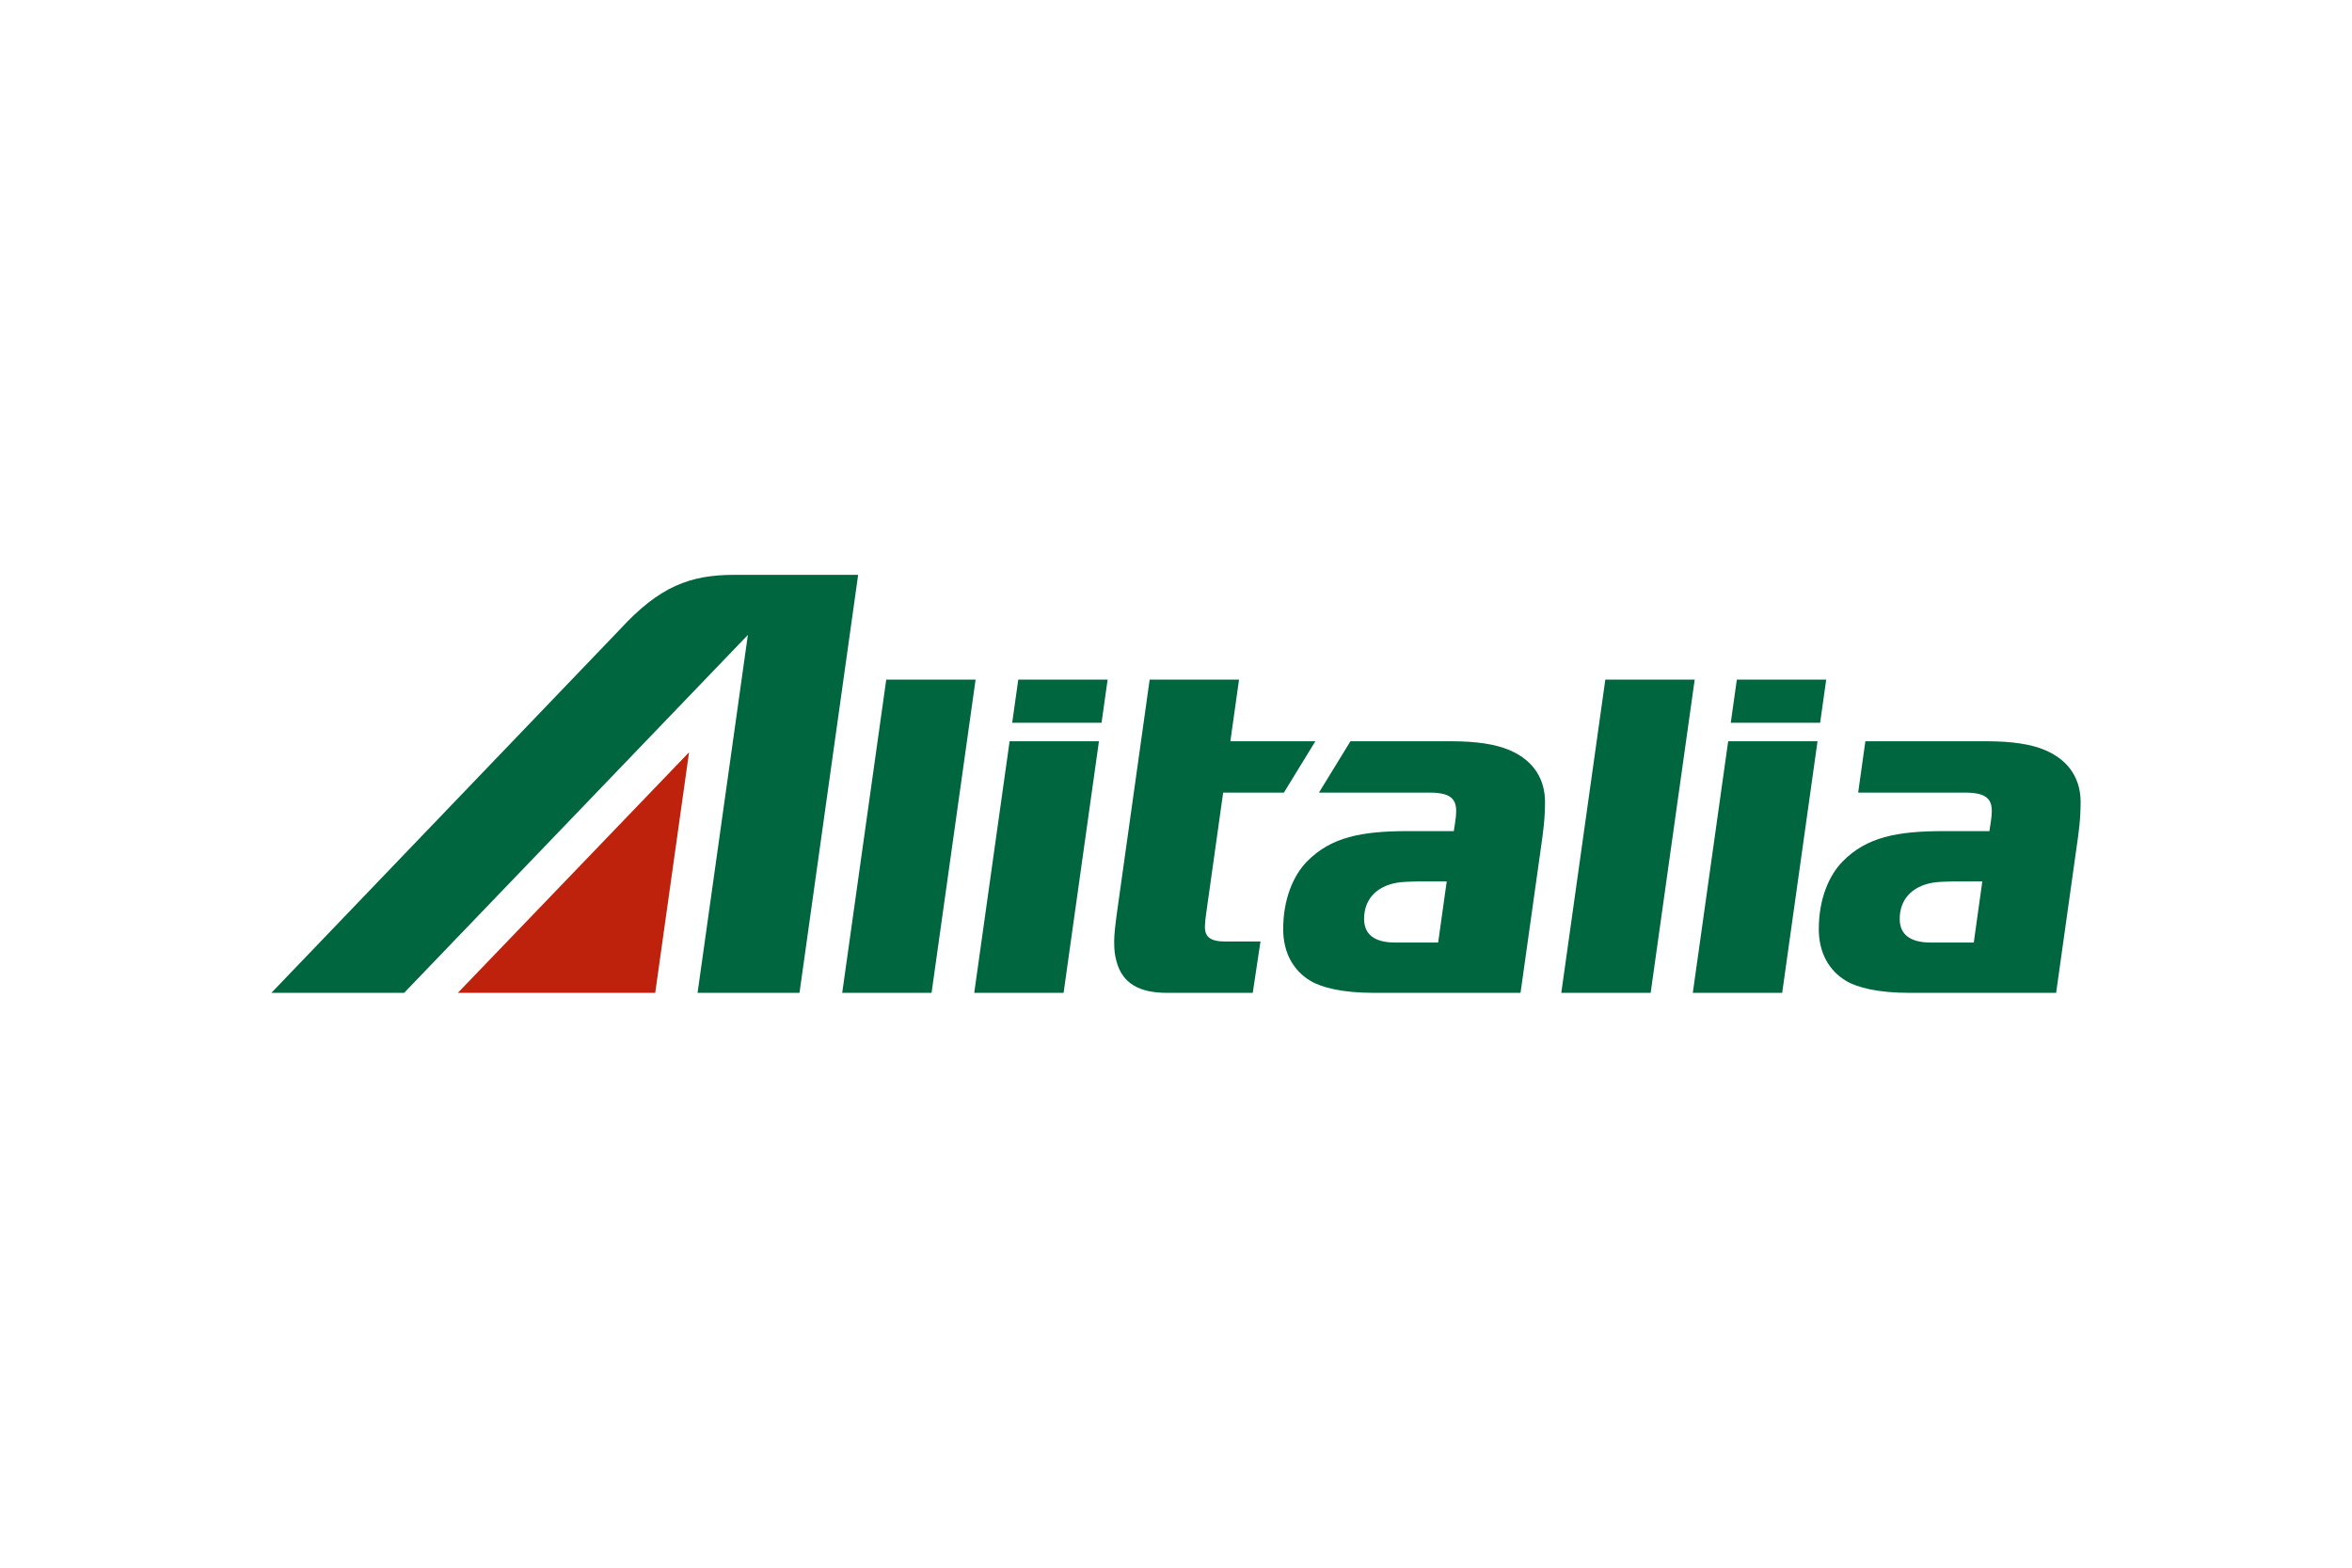
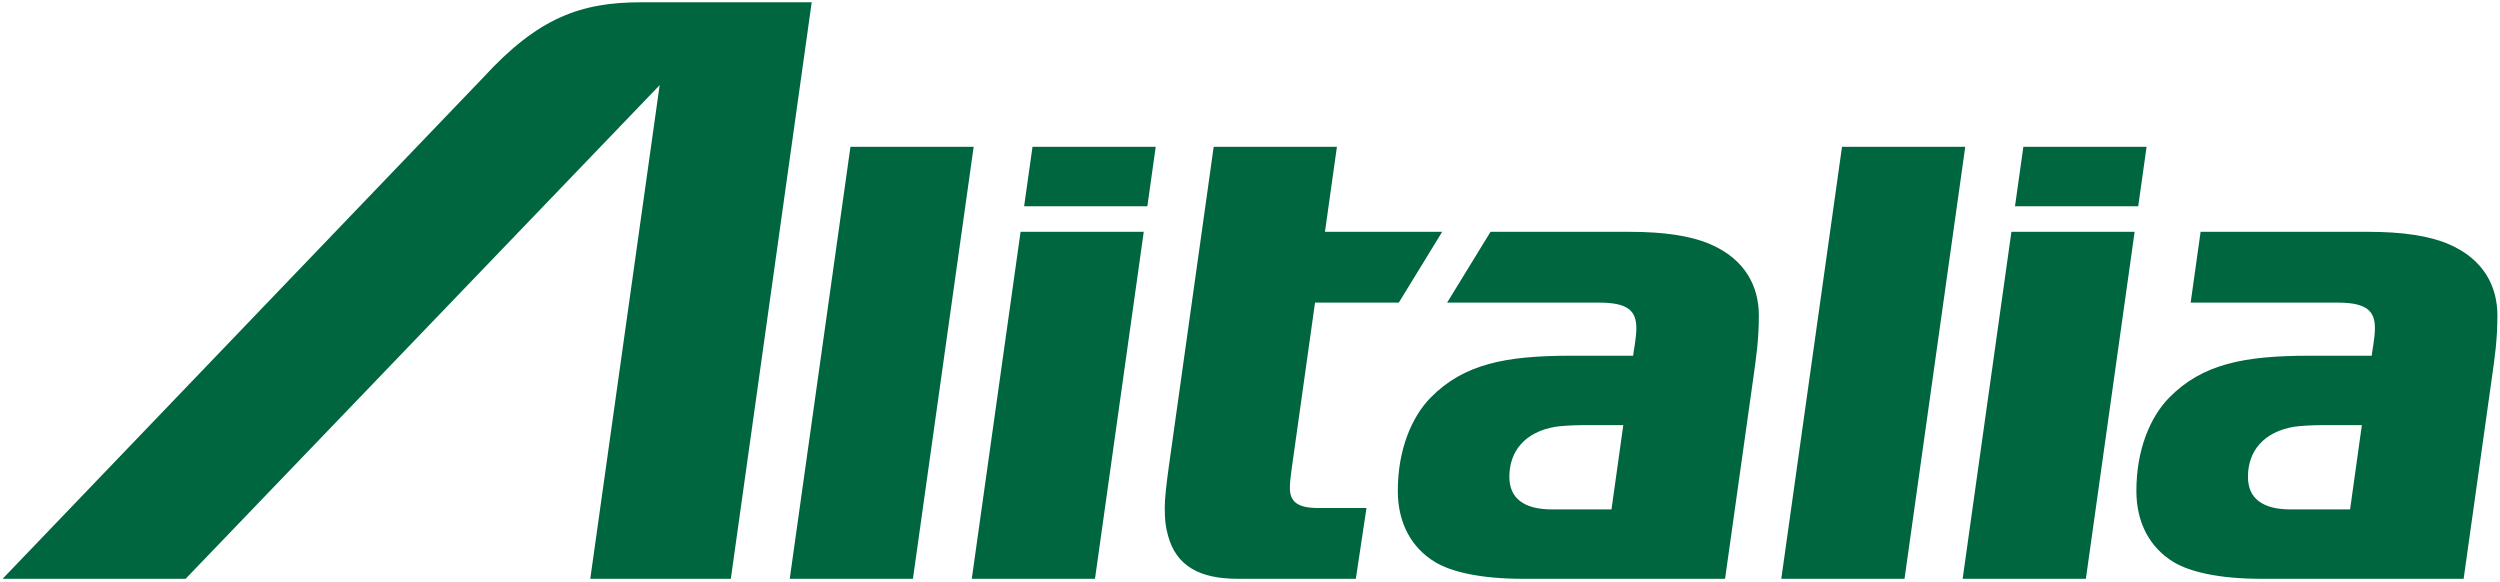
- <svg xmlns="http://www.w3.org/2000/svg" width="480" height="320" viewBox="0 0 480 320" fill="none">
-   <path d="M133.718 202.663L140.624 153.56L93.439 202.663" fill="#BE210C" />
-   <path d="M149.899 117.337C140.881 117.337 134.607 119.662 126.517 128.475L55.385 202.663H82.472L152.628 129.603L142.36 202.663H163.162L175.132 117.337M279.986 191.173C278.926 190.372 278.386 189.171 278.386 187.563C278.386 183.767 280.7 180.936 285.166 180.169C286.082 180.013 288.139 179.92 289.269 179.92H295.248L293.501 192.392H284.744C282.598 192.392 281.074 191.991 279.986 191.173ZM275.599 151.308L269.173 161.788H291.72C296.061 161.788 297.18 163.114 297.18 165.571C297.18 166.305 297.067 167.263 296.91 168.276C296.848 168.528 296.798 169.002 296.704 169.648H287.424C277.815 169.648 271.626 170.869 266.728 175.852C263.954 178.68 261.875 183.511 261.875 189.651C261.875 194.412 263.897 198.082 267.417 200.201C269.759 201.614 274.066 202.663 280.324 202.663H310.31L314.522 172.707C314.898 170.011 315.31 167.3 315.31 163.688C315.31 159.466 313.354 155.402 308.134 153.148C305.223 151.894 301.283 151.308 296.133 151.308H275.599ZM389.296 191.173C388.232 190.373 387.697 189.171 387.697 187.563C387.697 183.767 390.011 180.936 394.477 180.169C395.391 180.013 397.45 179.92 398.578 179.92H404.555L402.812 192.393H394.054C391.902 192.393 390.385 191.991 389.296 191.174M380.689 151.308L379.218 161.788H401.031C405.367 161.788 406.488 163.114 406.488 165.571C406.488 166.305 406.376 167.263 406.219 168.276C406.156 168.528 406.106 169.002 406.012 169.648H396.733C387.121 169.648 380.932 170.869 376.037 175.853C373.261 178.68 371.183 183.511 371.183 189.652C371.183 194.412 373.207 198.082 376.72 200.201C379.065 201.614 383.372 202.663 389.628 202.663H419.618L423.826 172.707C424.208 170.011 424.616 167.301 424.616 163.689C424.616 159.466 422.662 155.402 417.438 153.148C414.531 151.894 410.591 151.308 405.441 151.308H380.689ZM206.043 151.306L198.823 202.663H217.059L224.275 151.306H206.043ZM352.689 151.306L345.471 202.663H363.71L370.925 151.306H352.689ZM180.866 138.73L171.88 202.663H190.114L199.1 138.73L180.866 138.73ZM207.81 138.73L206.57 147.53H224.808L226.045 138.73H207.81ZM234.625 138.73L227.971 186.154C227.601 188.8 227.382 190.85 227.382 192.153C227.382 194.089 227.532 195.011 227.84 196.17C229.056 200.853 232.669 202.663 238.174 202.663H255.663L257.24 192.182H250.029C247.003 192.182 245.901 191.216 245.901 189.229C245.901 188.606 245.97 187.76 246.127 186.683L249.624 161.788H262.02L268.442 151.308H251.095L252.863 138.73H234.625ZM327.617 138.73L318.63 202.663H336.868L345.856 138.73L327.617 138.73ZM354.457 138.73L353.218 147.53H371.456L372.695 138.73" fill="#00663F" />
+ <svg xmlns="http://www.w3.org/2000/svg" width="370" height="86" viewBox="0 0 370 86" fill="none">
+   <path d="M94.899 0.337C85.881 0.337 79.607 2.662 71.517 11.475L0.385 85.662H27.471L97.629 12.603L87.36 85.662H108.162L120.132 0.337M224.986 74.173C223.926 73.372 223.386 72.171 223.386 70.563C223.386 66.767 225.7 63.936 230.166 63.169C231.082 63.013 233.139 62.92 234.269 62.92H240.248L238.501 75.392H229.744C227.598 75.392 226.074 74.992 224.986 74.173ZM220.599 34.308L214.173 44.788H236.72C241.061 44.788 242.18 46.114 242.18 48.571C242.18 49.305 242.067 50.263 241.91 51.276C241.848 51.528 241.798 52.002 241.704 52.648H232.424C222.815 52.648 216.626 53.869 211.728 58.852C208.954 61.68 206.875 66.511 206.875 72.651C206.875 77.412 208.897 81.082 212.417 83.201C214.759 84.614 219.066 85.662 225.324 85.662H255.31L259.522 55.707C259.898 53.011 260.31 50.3 260.31 46.688C260.31 42.466 258.354 38.402 253.134 36.148C250.223 34.894 246.283 34.308 241.133 34.308H220.599ZM334.296 74.173C333.232 73.373 332.697 72.171 332.697 70.563C332.697 66.767 335.011 63.936 339.477 63.169C340.391 63.013 342.45 62.92 343.578 62.92H349.555L347.812 75.393H339.054C336.902 75.393 335.385 74.992 334.296 74.174M325.689 34.308L324.218 44.788H346.031C350.367 44.788 351.488 46.114 351.488 48.571C351.488 49.305 351.376 50.263 351.219 51.276C351.156 51.528 351.106 52.002 351.012 52.648H341.733C332.121 52.648 325.932 53.869 321.037 58.853C318.261 61.68 316.183 66.511 316.183 72.652C316.183 77.412 318.207 81.082 321.72 83.201C324.065 84.614 328.372 85.663 334.628 85.663H364.618L368.826 55.707C369.208 53.011 369.616 50.301 369.616 46.689C369.616 42.466 367.662 38.402 362.438 36.148C359.531 34.894 355.591 34.308 350.441 34.308H325.689ZM151.043 34.306L143.823 85.663H162.059L169.275 34.306H151.043ZM297.689 34.306L290.471 85.663H308.71L315.925 34.306H297.689ZM125.866 21.73L116.88 85.663H135.114L144.1 21.73L125.866 21.73ZM152.81 21.73L151.57 30.529H169.808L171.045 21.73H152.81ZM179.625 21.73L172.971 69.154C172.601 71.8 172.382 73.85 172.382 75.153C172.382 77.089 172.532 78.011 172.84 79.17C174.056 83.853 177.669 85.662 183.174 85.662H200.663L202.24 75.182H195.029C192.003 75.182 190.901 74.216 190.901 72.229C190.901 71.606 190.97 70.76 191.127 69.683L194.624 44.788H207.02L213.442 34.308H196.095L197.863 21.73H179.625ZM272.617 21.73L263.63 85.663H281.868L290.856 21.73L272.617 21.73ZM299.457 21.73L298.218 30.529H316.456L317.695 21.73" fill="#00663F" />
</svg>
